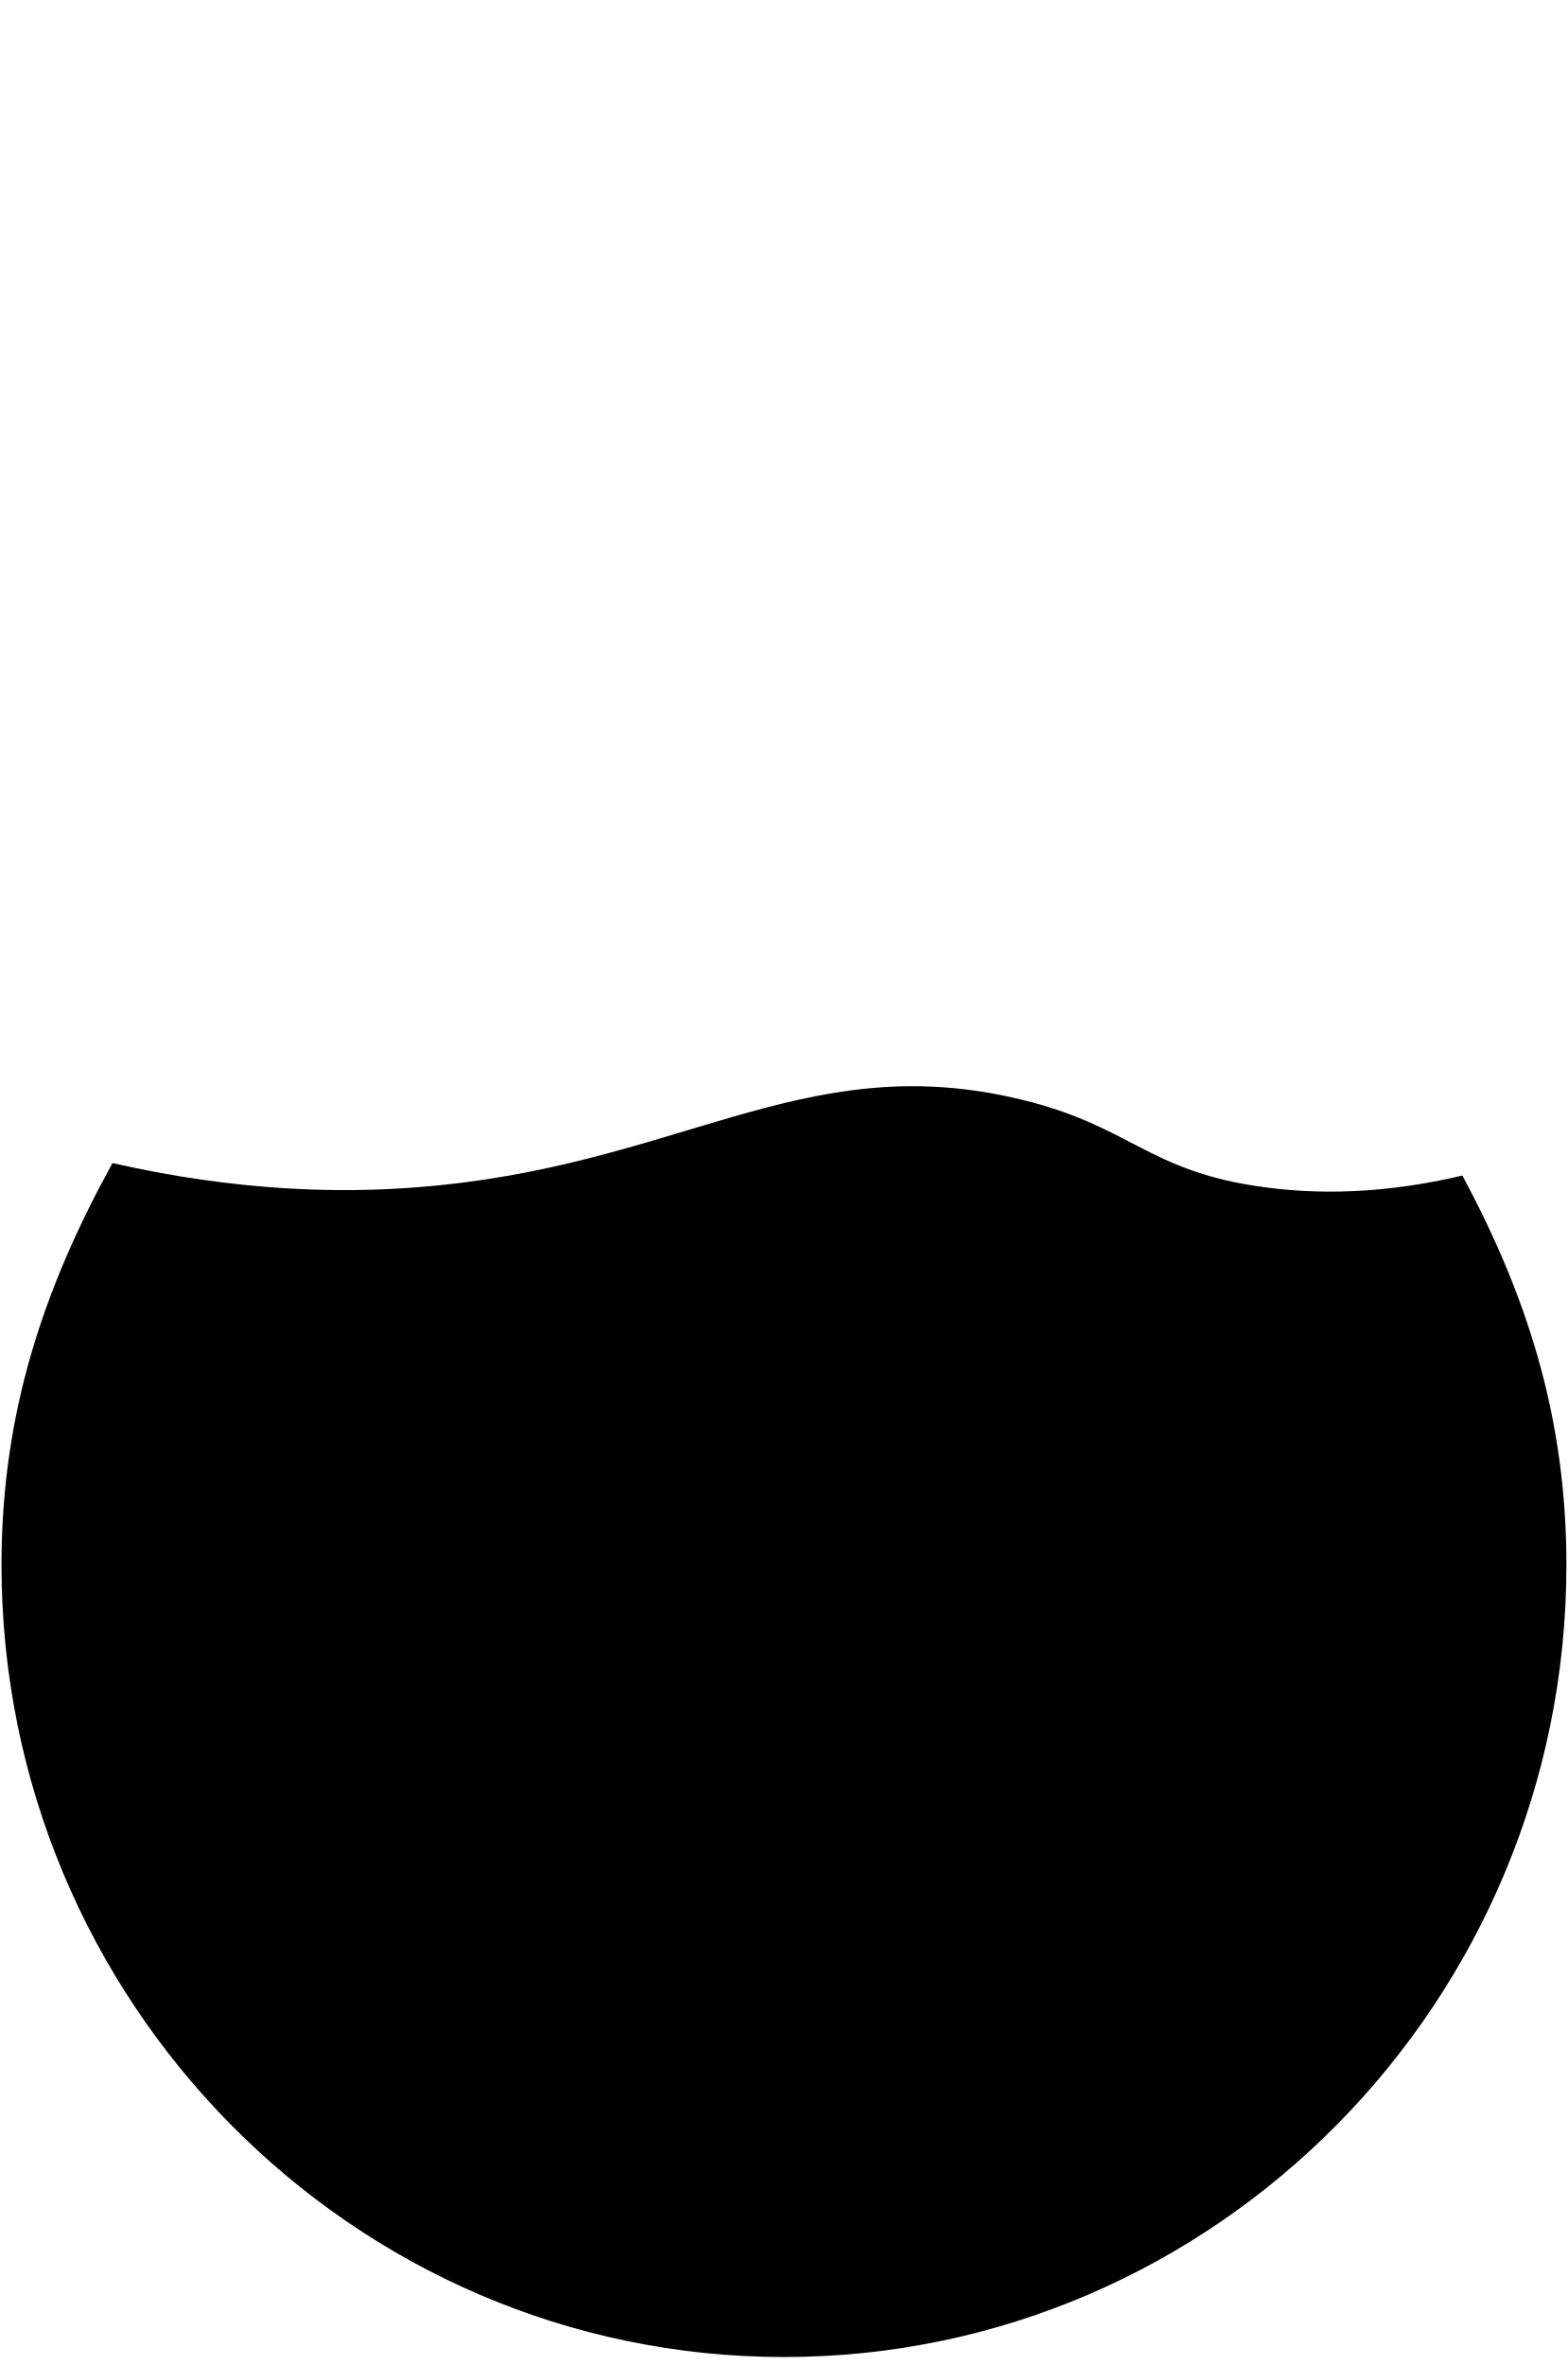
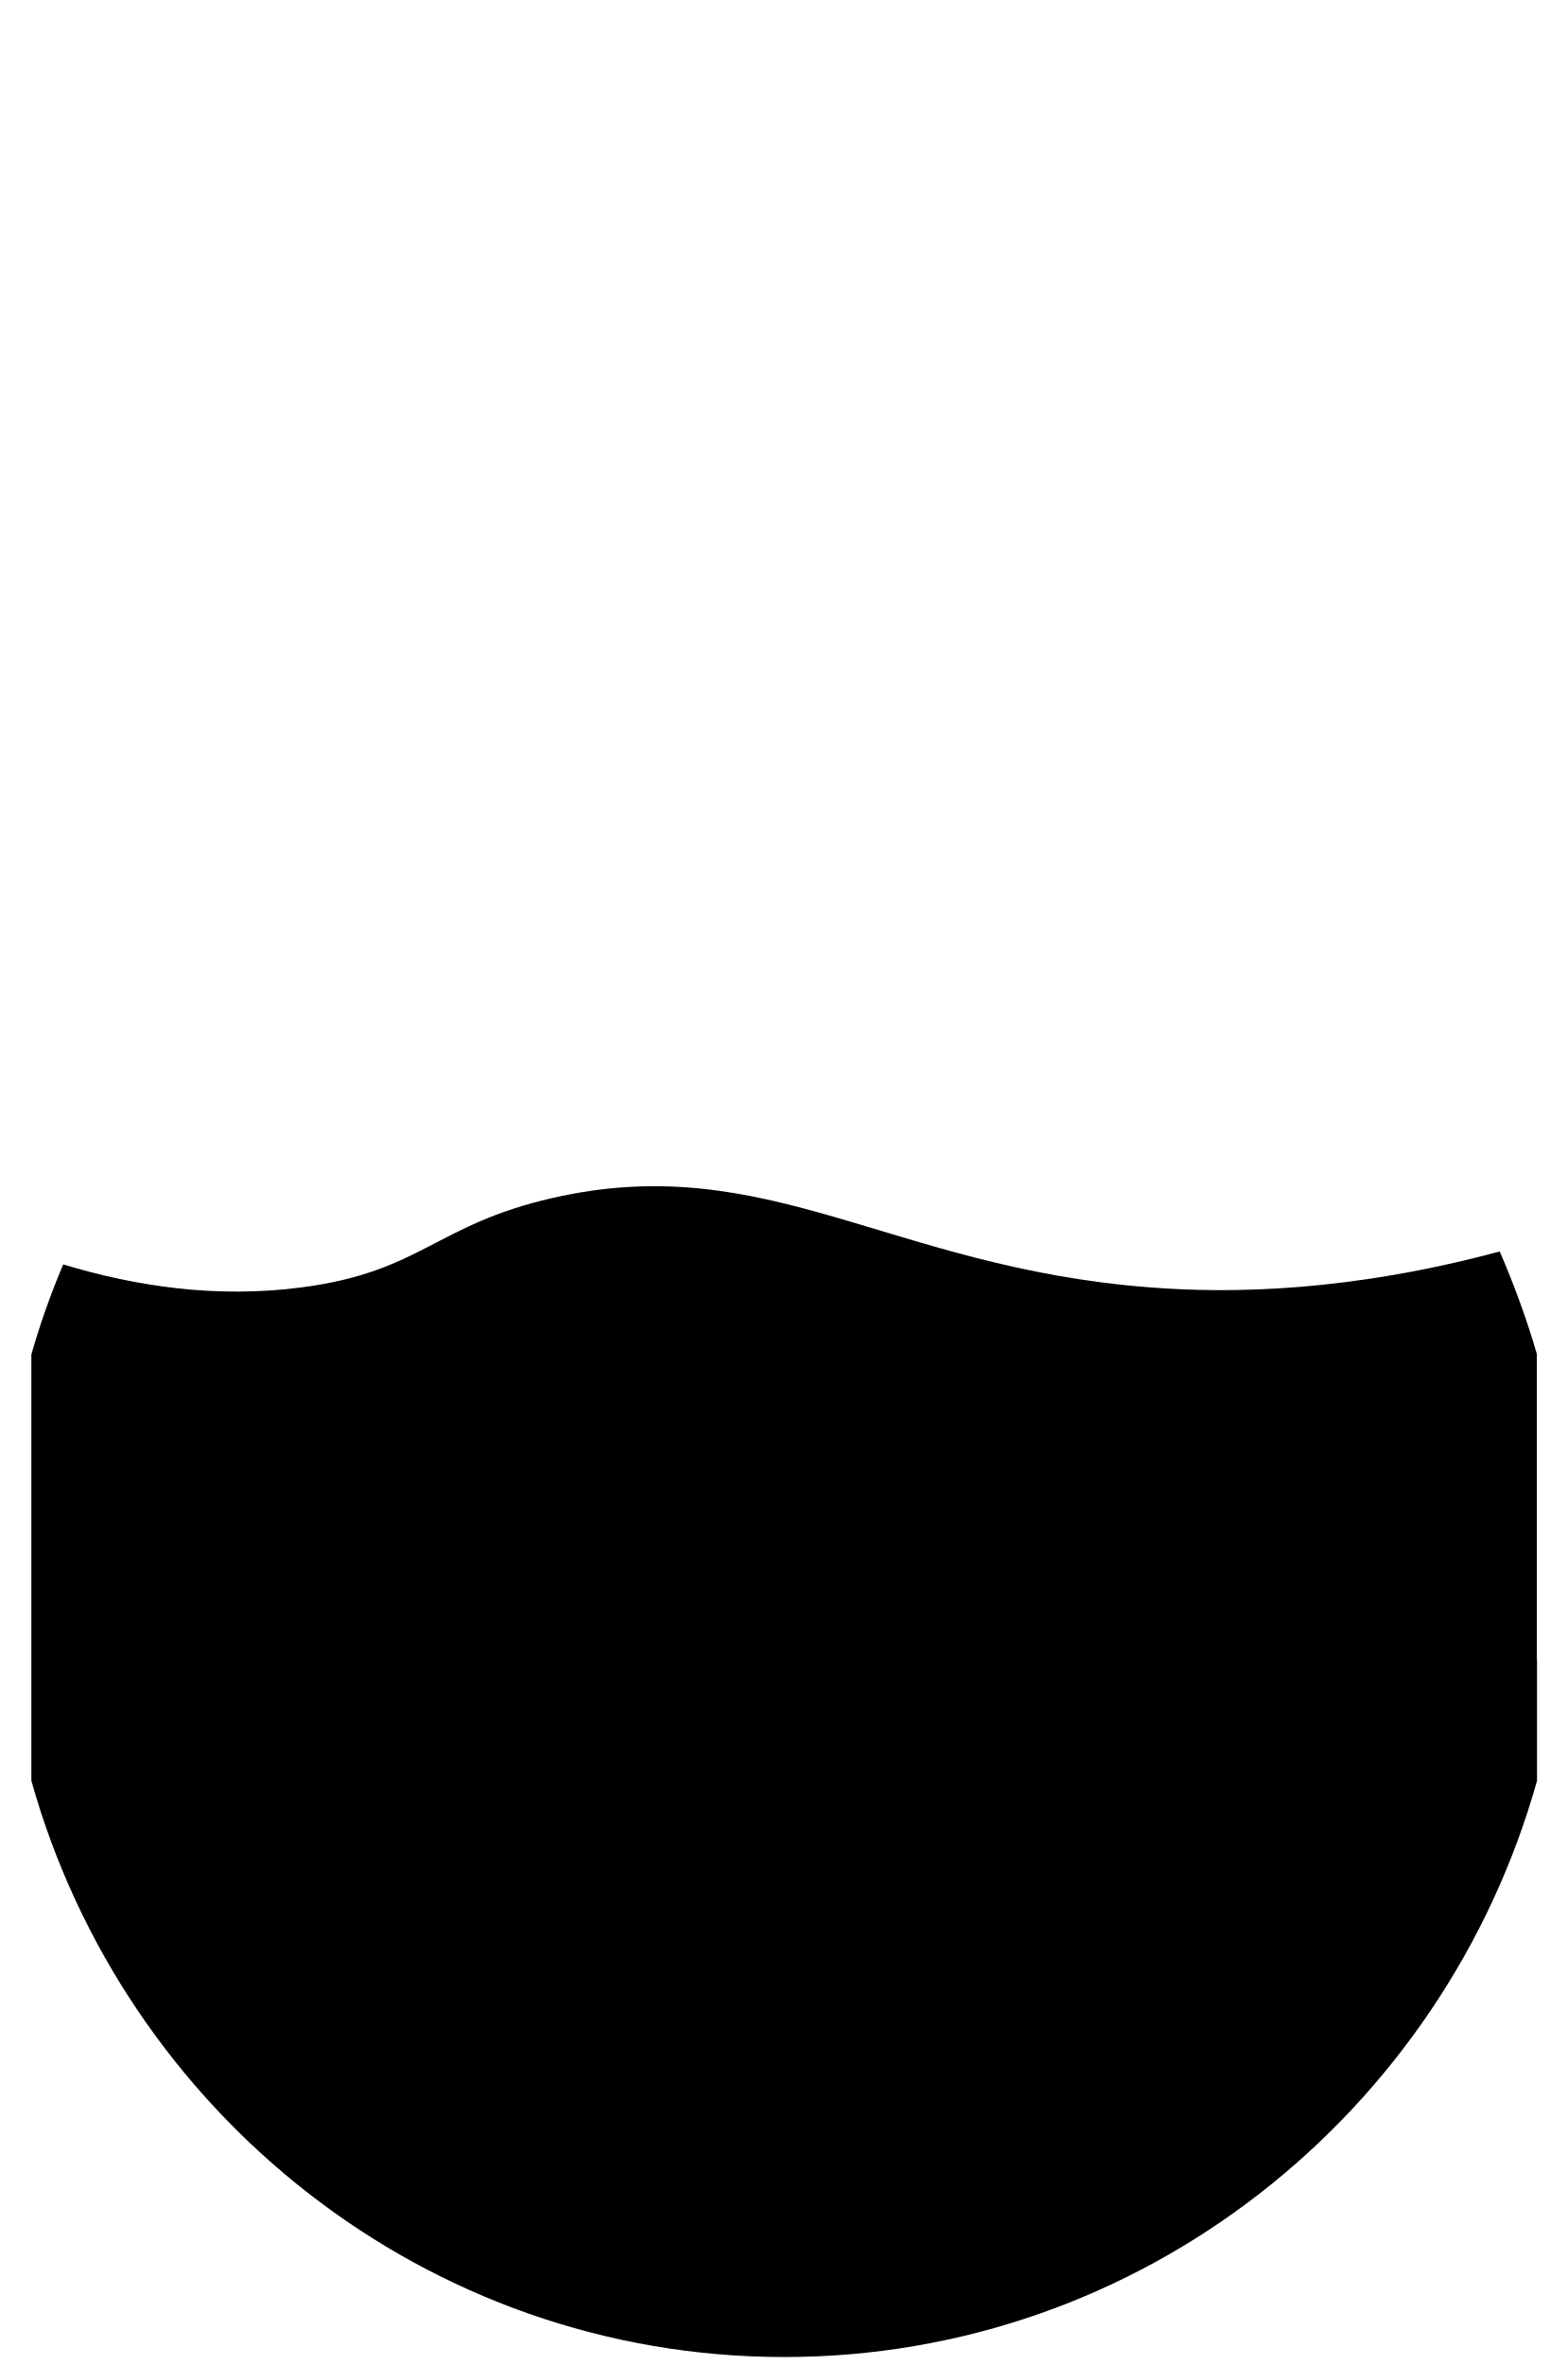
<svg xmlns="http://www.w3.org/2000/svg" viewBox="0 0 63 95">
  <defs>
    <style>
      .cls-1 {
        fill: #192b31;
        opacity: 0;
      }

      .cls-1, .cls-2 {
        stroke-width: 0px;
      }
    </style>
  </defs>
  <g id="bg">
    <rect class="cls-1" width="63" height="95" />
  </g>
  <g id="progresso">
-     <path class="cls-2" d="m50.81,47.69c-4.8-.64-5.36-2.53-10.07-3.59-8.59-1.95-13.53,2.78-23.96,3.59-3.03.24-7.15.19-12.26-.97C1.8,51.66.06,56.68.06,62.86c0,17.55,14.11,31.82,31.44,31.82s31.44-14.28,31.44-31.82c0-5.99-1.62-10.87-4.18-15.64-2.45.58-5.15.85-7.95.47Z" />
+     <path class="cls-2" d="m61.75,66.65v-12.27c-.41-1.41-.91-2.77-1.49-4.11-5.95,1.6-10.71,1.71-14.09,1.44-10.43-.81-15.37-5.55-23.96-3.59-4.71,1.07-5.27,2.96-10.07,3.59-3.45.46-6.73-.05-9.6-.92-.5,1.18-.93,2.39-1.28,3.62v17.12c3.74,13.34,15.88,23.15,30.25,23.15s26.51-9.81,30.25-23.15v-4.87Z" />
  </g>
</svg>
